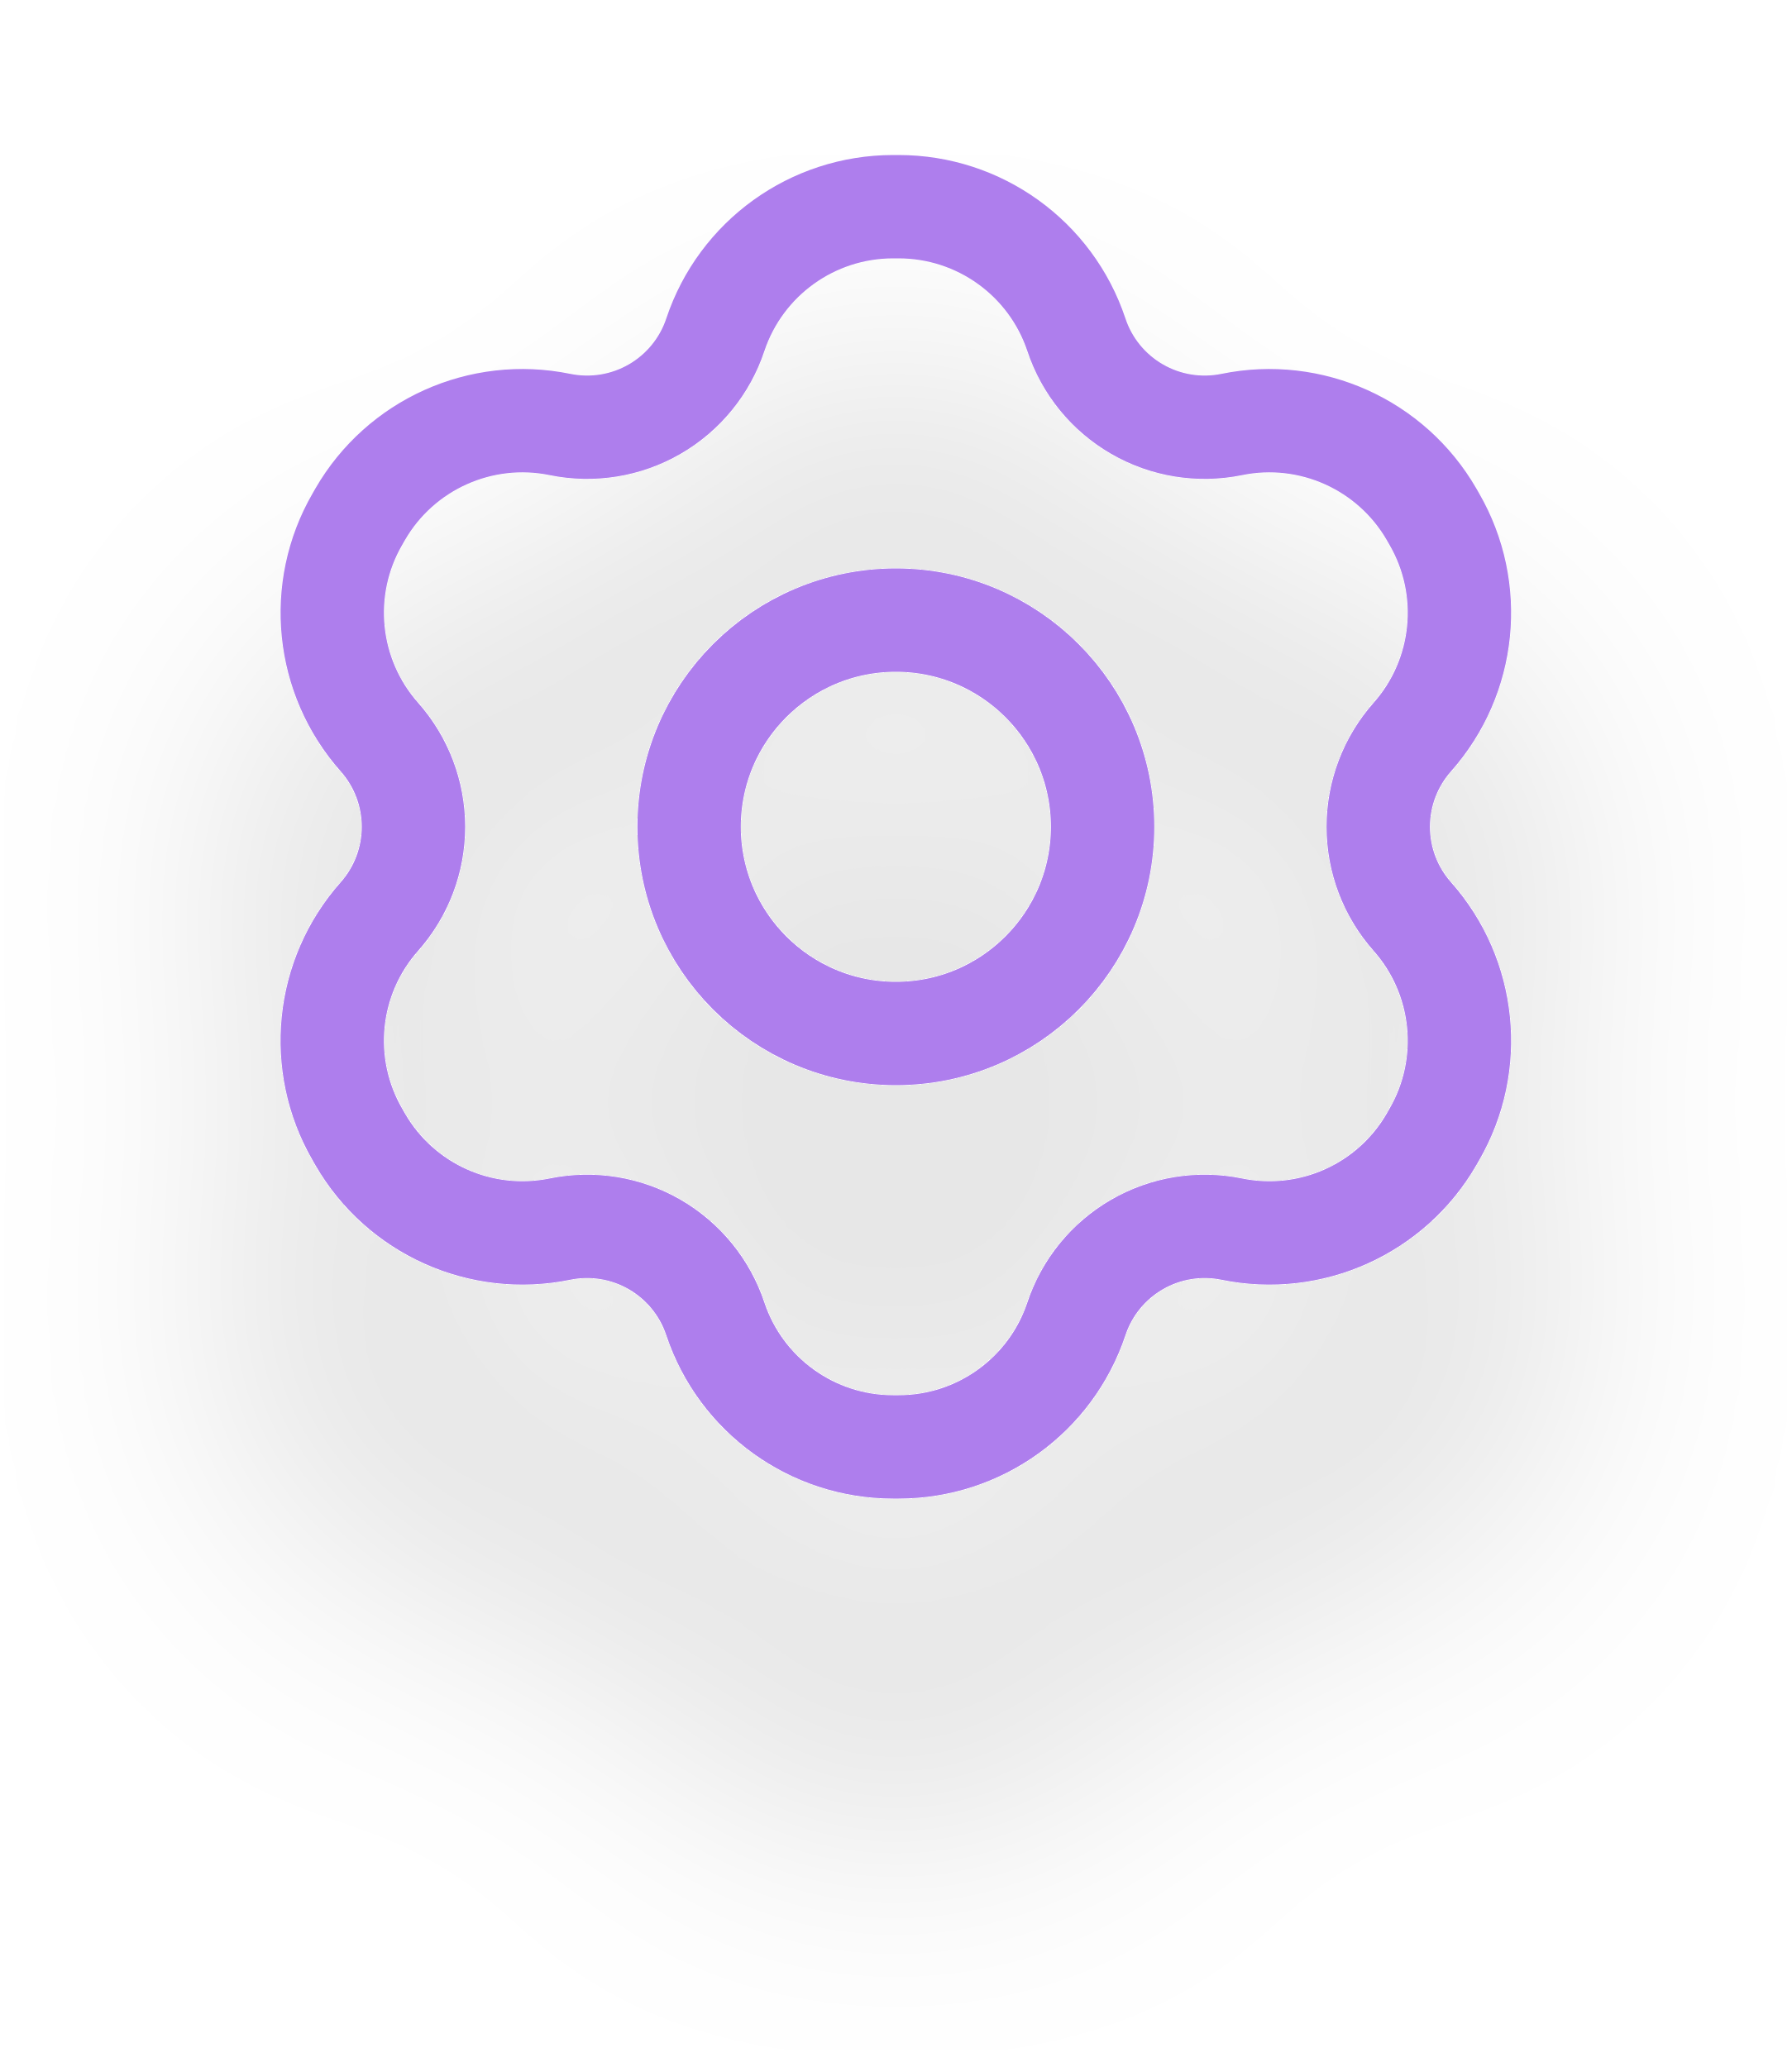
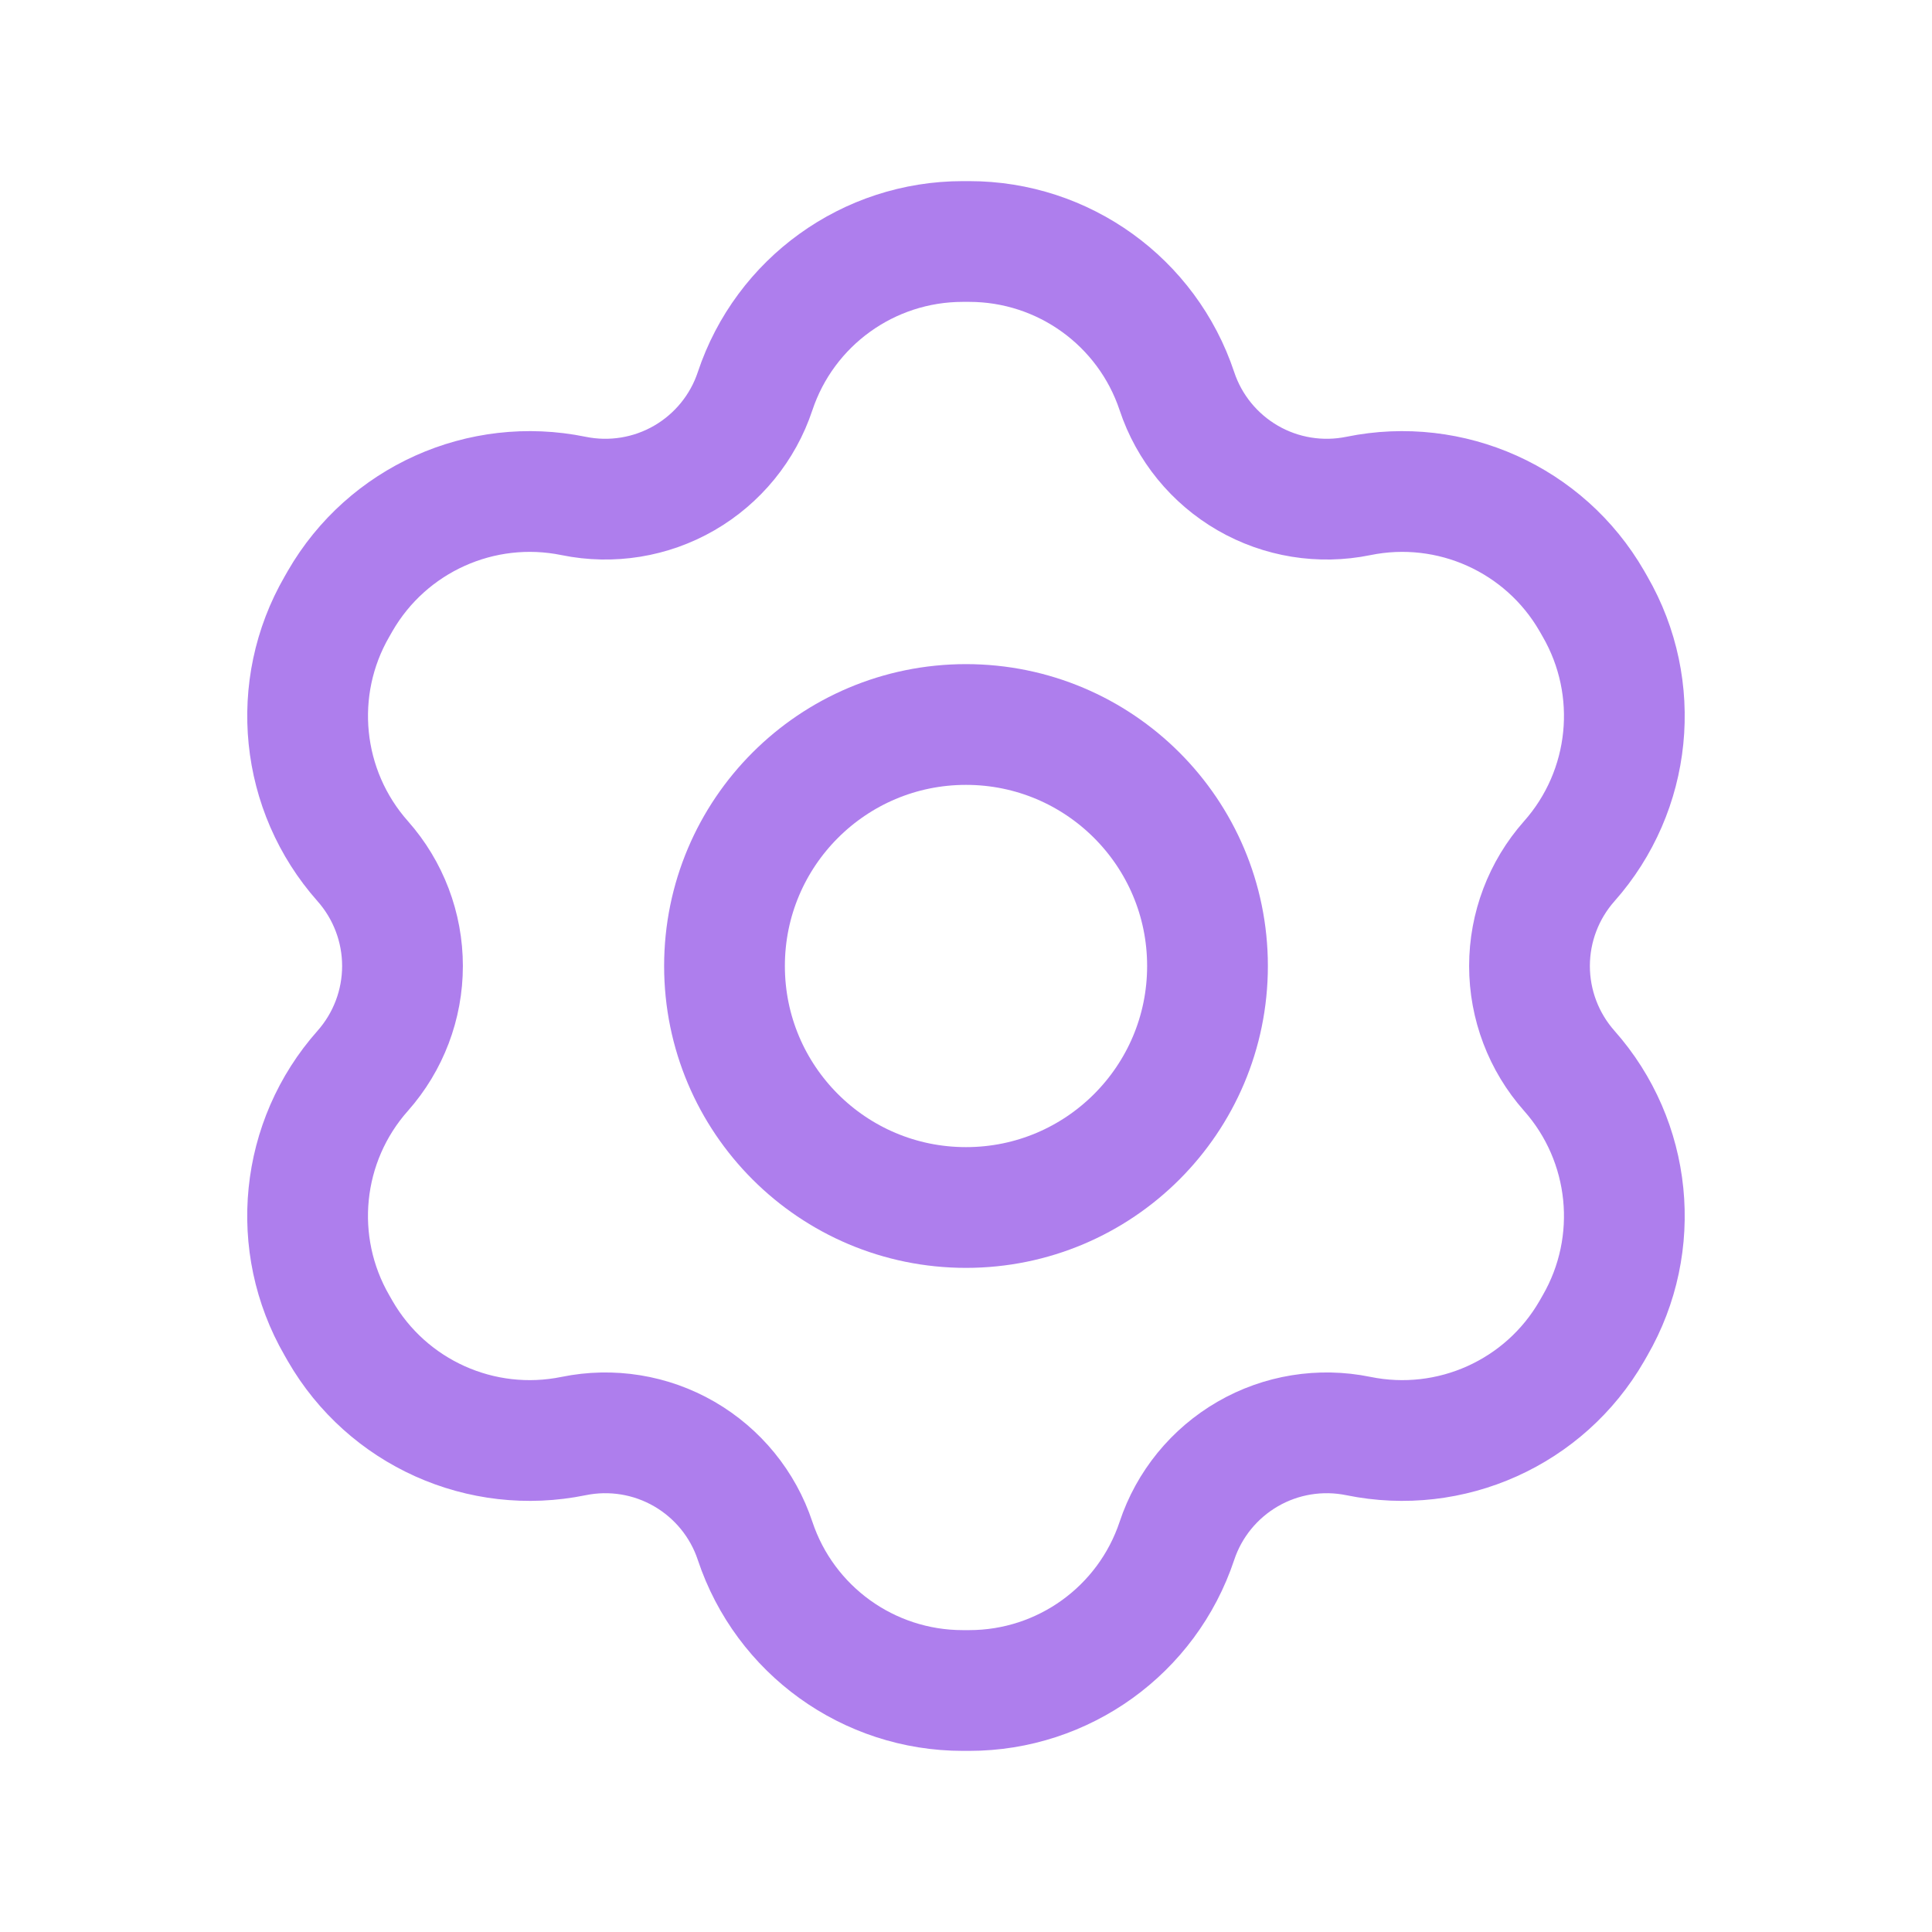
- <svg xmlns="http://www.w3.org/2000/svg" width="26" height="30" viewBox="0 0 26 30" fill="none">
-   <g filter="url(#filter0_d_241_85)">
-     <path fill-rule="evenodd" clip-rule="evenodd" d="M5.506 10.698V10.698C4.73 9.823 4.6 8.548 5.186 7.535L5.226 7.465C5.811 6.452 6.979 5.926 8.126 6.161H8.126C8.596 6.257 9.085 6.178 9.5 5.938V5.938C9.915 5.698 10.229 5.314 10.38 4.859V4.859C10.75 3.749 11.789 3 12.96 3H13.04C14.211 3 15.25 3.749 15.62 4.859V4.859C15.771 5.314 16.084 5.698 16.5 5.938V5.938C16.915 6.178 17.404 6.257 17.874 6.161H17.874C19.021 5.926 20.189 6.452 20.774 7.465L20.814 7.535C21.399 8.548 21.27 9.823 20.494 10.698V10.698C20.176 11.057 20 11.52 20 12V12C20 12.48 20.176 12.943 20.494 13.302V13.302C21.27 14.177 21.399 15.452 20.814 16.465L20.774 16.535C20.189 17.549 19.021 18.074 17.874 17.839L17.874 17.839C17.404 17.743 16.915 17.822 16.5 18.062V18.062C16.084 18.302 15.771 18.686 15.62 19.141V19.141C15.25 20.251 14.211 21 13.04 21H12.96C11.789 21 10.75 20.251 10.38 19.141V19.141C10.229 18.686 9.915 18.302 9.5 18.062V18.062C9.085 17.822 8.596 17.743 8.126 17.839L8.126 17.839C6.979 18.074 5.811 17.549 5.226 16.535L5.186 16.465C4.6 15.451 4.729 14.177 5.506 13.302V13.302C5.824 12.943 6 12.48 6 12V12C6 11.52 5.824 11.057 5.506 10.698Z" stroke="#AE7EED" stroke-width="1.5" stroke-linecap="round" stroke-linejoin="round" />
-     <circle cx="13" cy="12" r="3" stroke="#AE7EED" stroke-width="1.5" stroke-linecap="round" stroke-linejoin="round" />
-   </g>
-   <defs>
-     <filter id="filter0_d_241_85" x="0.071" y="2.25" width="25.857" height="27.5" filterUnits="userSpaceOnUse" color-interpolation-filters="sRGB">
-       <feFlood flood-opacity="0" result="BackgroundImageFix" />
-       <feColorMatrix in="SourceAlpha" type="matrix" values="0 0 0 0 0 0 0 0 0 0 0 0 0 0 0 0 0 0 127 0" result="hardAlpha" />
-       <feOffset dy="4" />
-       <feGaussianBlur stdDeviation="2" />
-       <feComposite in2="hardAlpha" operator="out" />
-       <feColorMatrix type="matrix" values="0 0 0 0 0 0 0 0 0 0 0 0 0 0 0 0 0 0 0.25 0" />
-       <feBlend mode="normal" in2="BackgroundImageFix" result="effect1_dropShadow_241_85" />
-       <feBlend mode="normal" in="SourceGraphic" in2="effect1_dropShadow_241_85" result="shape" />
-     </filter>
-   </defs>
+ <svg xmlns="http://www.w3.org/2000/svg" width="24" height="24" viewBox="0 0 24 24" fill="none">
+   <path fill-rule="evenodd" clip-rule="evenodd" d="M4.506 10.698V10.698C3.73 9.823 3.6 8.548 4.186 7.535L4.226 7.465C4.811 6.452 5.979 5.926 7.126 6.161H7.126C7.596 6.257 8.085 6.178 8.5 5.938V5.938C8.915 5.698 9.229 5.314 9.38 4.859V4.859C9.75 3.749 10.789 3 11.96 3H12.04C13.211 3 14.25 3.749 14.62 4.859V4.859C14.771 5.314 15.085 5.698 15.5 5.938V5.938C15.915 6.178 16.404 6.257 16.874 6.161H16.874C18.021 5.926 19.189 6.452 19.774 7.465L19.814 7.535C20.399 8.548 20.27 9.823 19.494 10.698V10.698C19.176 11.057 19 11.52 19 12V12C19 12.48 19.176 12.943 19.494 13.302V13.302C20.27 14.177 20.399 15.452 19.814 16.465L19.774 16.535C19.189 17.549 18.021 18.074 16.874 17.839L16.874 17.839C16.404 17.743 15.915 17.822 15.5 18.062V18.062C15.085 18.302 14.771 18.686 14.62 19.141V19.141C14.25 20.251 13.211 21 12.04 21H11.96C10.789 21 9.75 20.251 9.38 19.141V19.141C9.229 18.686 8.915 18.302 8.5 18.062V18.062C8.085 17.822 7.596 17.743 7.126 17.839L7.126 17.839C5.979 18.074 4.811 17.549 4.226 16.535L4.186 16.465C3.6 15.451 3.729 14.177 4.506 13.302V13.302C4.824 12.943 5 12.48 5 12V12C5 11.52 4.824 11.057 4.506 10.698Z" stroke="#AE7EED" stroke-width="1.5" stroke-linecap="round" stroke-linejoin="round" />
+   <circle cx="12" cy="12" r="3" stroke="#AE7EED" stroke-width="1.5" stroke-linecap="round" stroke-linejoin="round" />
</svg>
